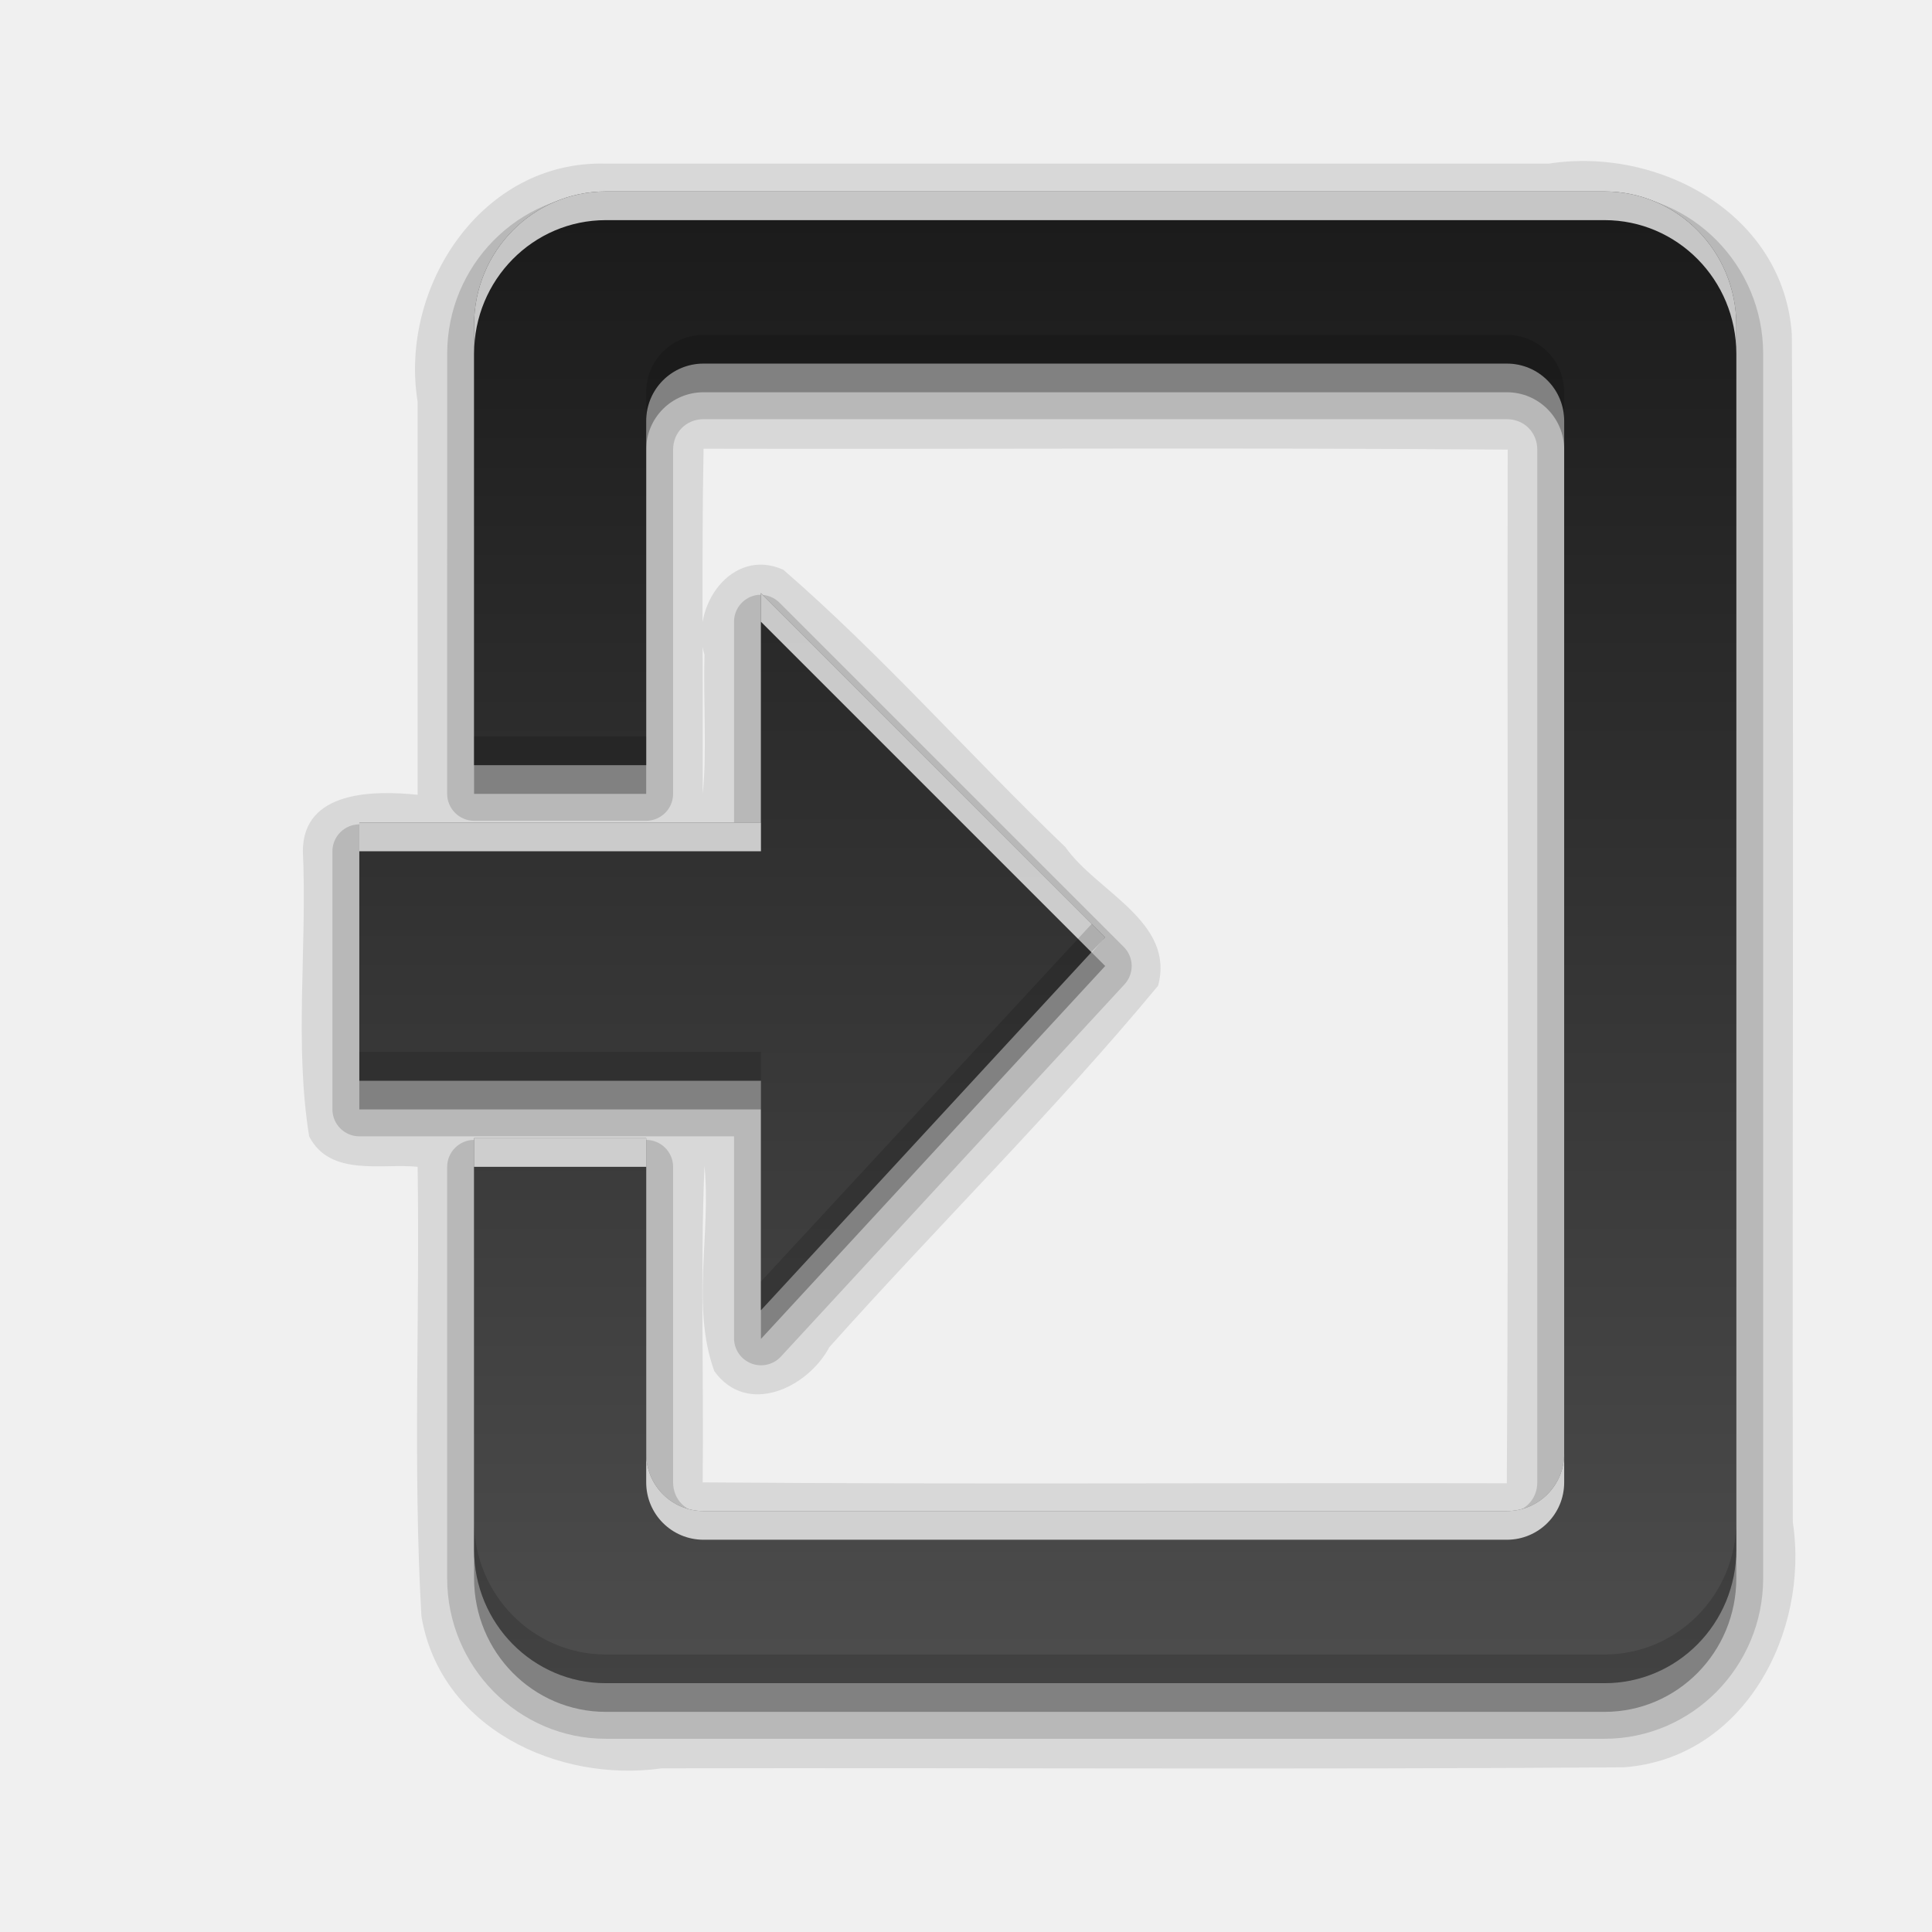
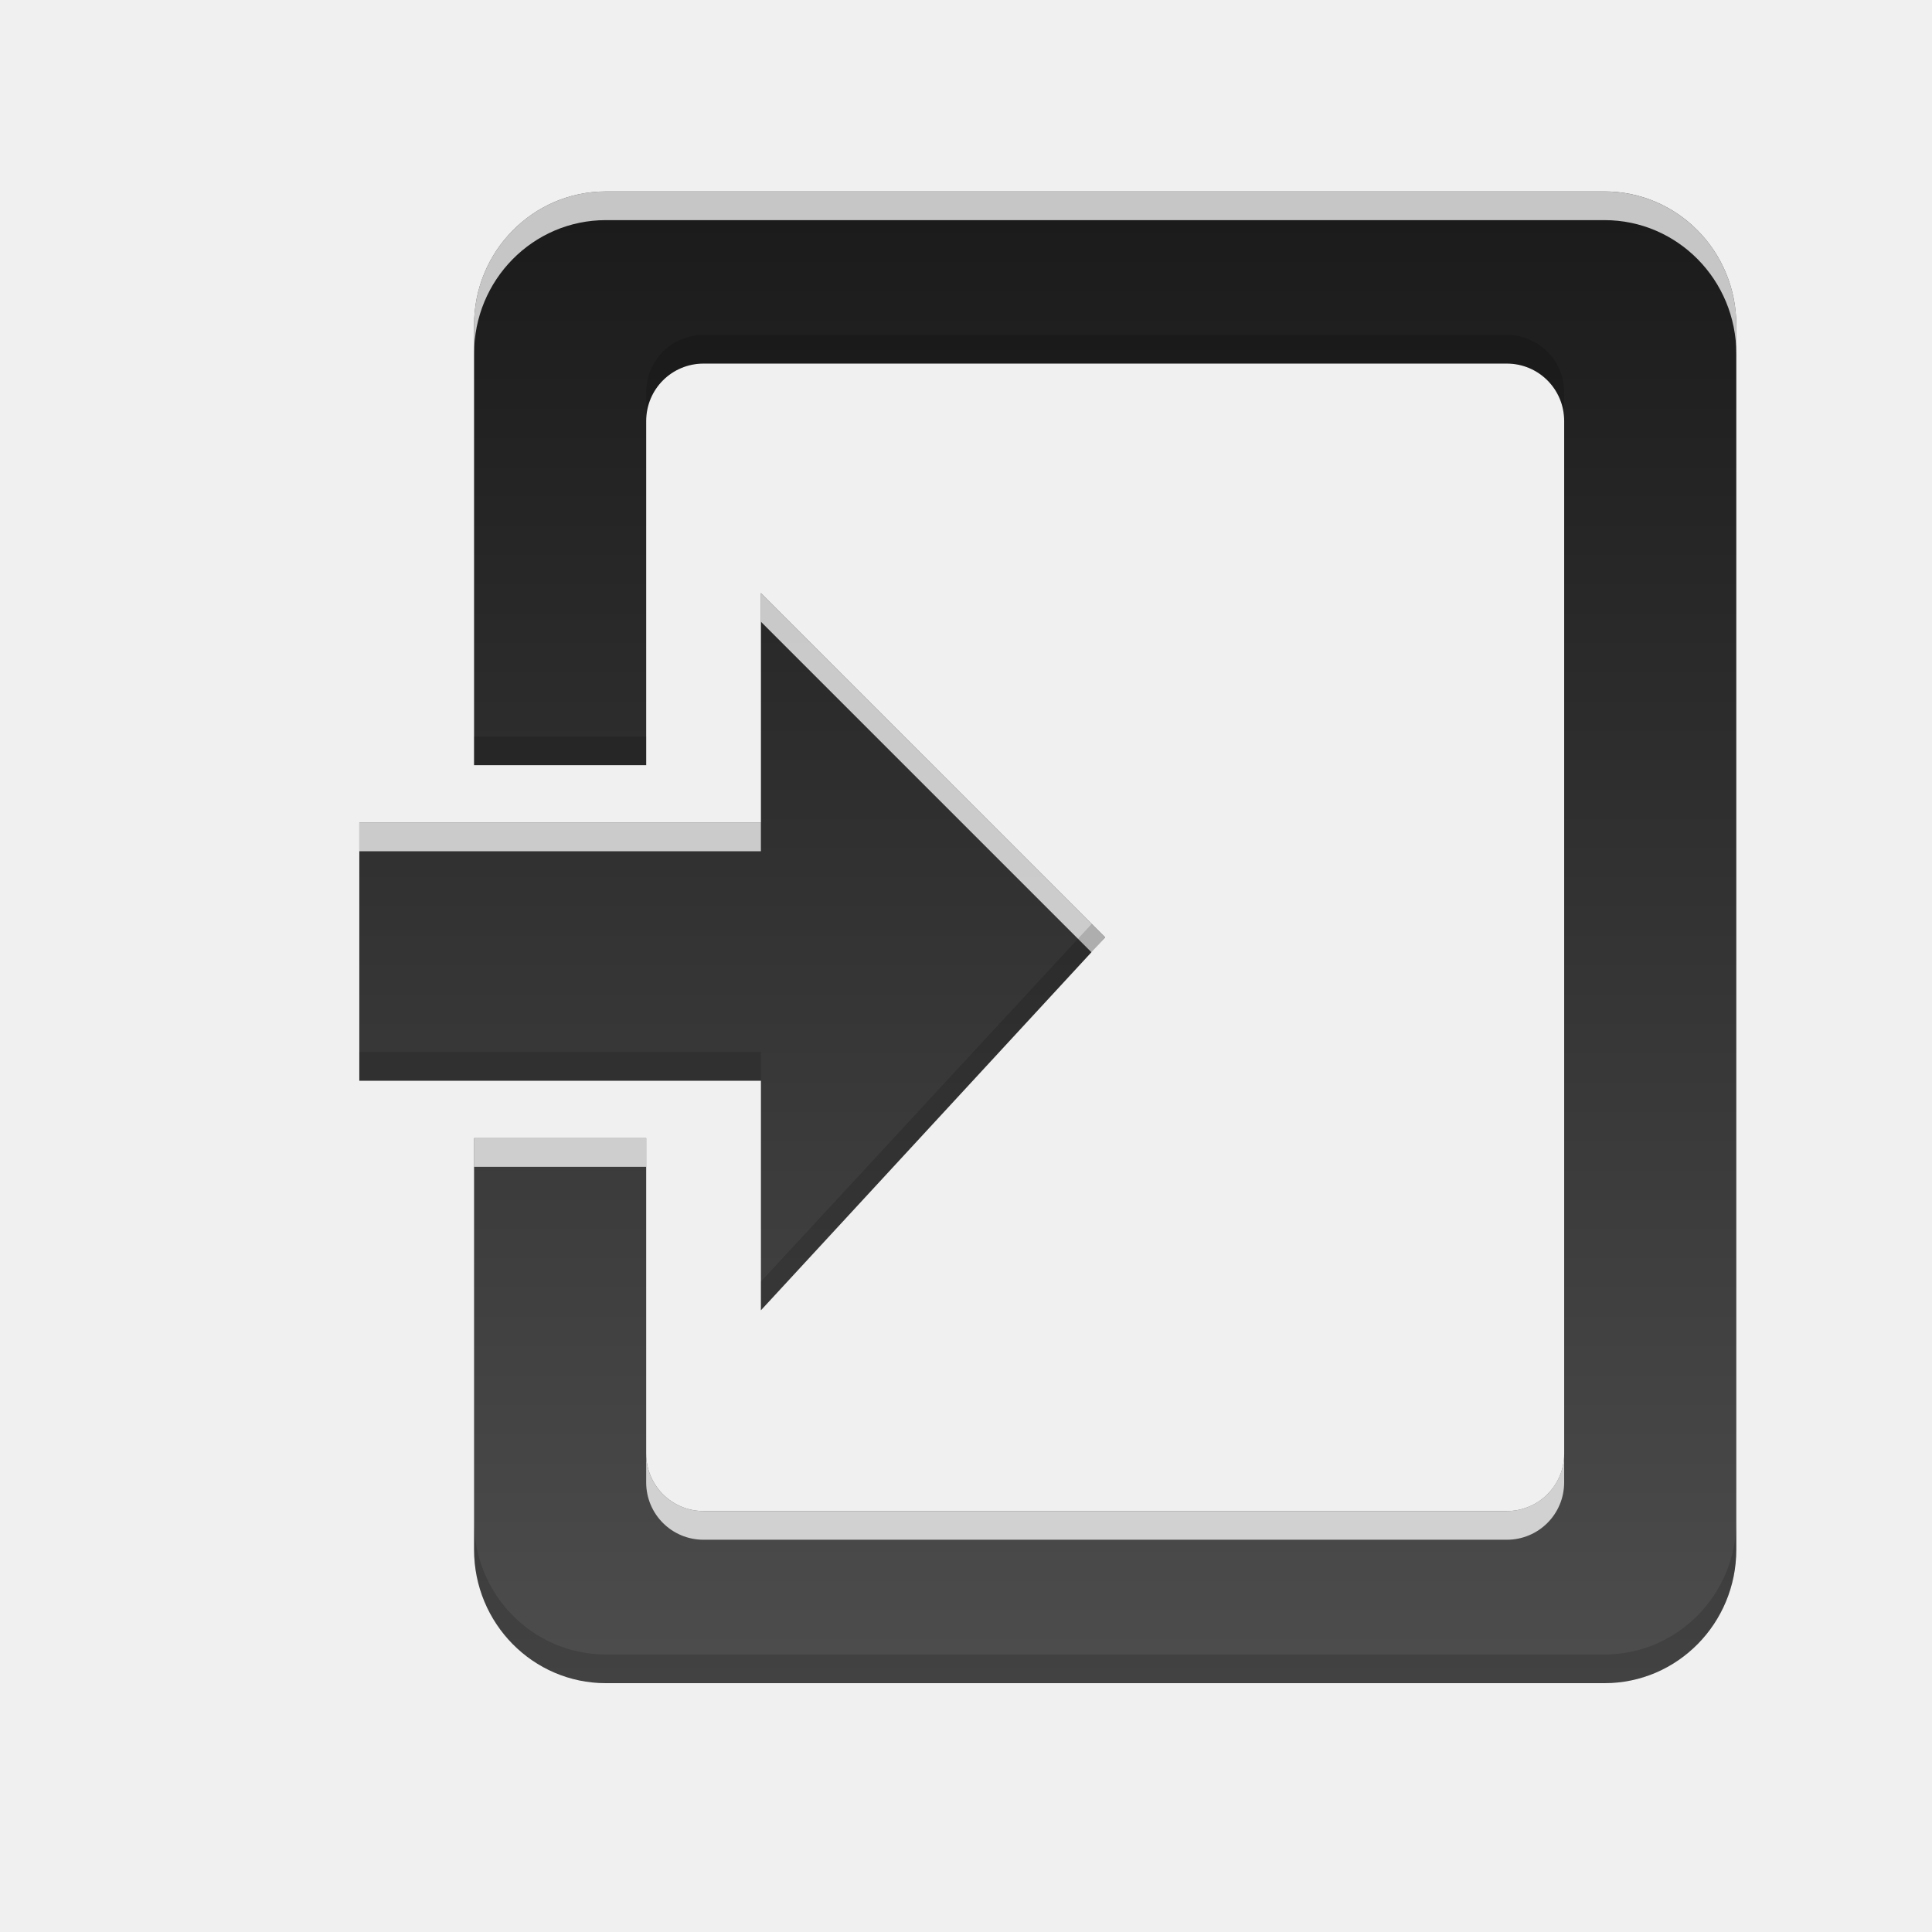
<svg xmlns="http://www.w3.org/2000/svg" xmlns:xlink="http://www.w3.org/1999/xlink" display="inline" height="96" width="96" id="svg2" version="1.1">
  <defs id="defs4">
    <radialGradient cy="90.17" r="42" gradientUnits="userSpaceOnUse" id="radialGradient3619-5" cx="48" gradientTransform="matrix(1.15731 0 0 0.99591 -7.551 0.197)">
      <stop stop-color="#ffffff" stop-opacity="1" id="stop7" />
      <stop stop-color="#ffffff" stop-opacity="0" offset="1" id="stop9" />
    </radialGradient>
    <linearGradient x2="0" y1="92.54" y2="7.02" gradientUnits="userSpaceOnUse" id="ButtonShadow-0" gradientTransform="matrix(1.0059 0 0 0.99417 100 0)">
      <stop stop-color="#000000" stop-opacity="1" id="stop12" />
      <stop stop-color="#000000" stop-opacity="0.588" offset="1" id="stop14" />
    </linearGradient>
    <linearGradient x2="0" xlink:href="#ButtonShadow-0" y1="6.132" y2="90.24" gradientUnits="userSpaceOnUse" id="linearGradient3780" gradientTransform="matrix(1.02381 0 0 -1.0119 -1.143 98.07)" />
    <linearGradient x2="0" xlink:href="#ButtonShadow-0" y1="6.132" y2="90.24" gradientUnits="userSpaceOnUse" id="linearGradient3721-5" gradientTransform="matrix(1 0 0 -1 0 97)" />
-     <linearGradient x2="0" y1="74" y2="21.914" gradientUnits="userSpaceOnUse" id="linearGradient3195">
+     <linearGradient x2="0" y1="74" y2="21.914" gradientUnits="userSpaceOnUse" id="linearGradient3195" gradientTransform="matrix(1.425452,0,0,1.425452,-13.50536,-21.84713)">
      <stop stop-color="#4d4d4d" stop-opacity="1" id="stop19" />
      <stop stop-color="#1a1a1a" stop-opacity="1" offset="1" id="stop21" />
    </linearGradient>
    <clipPath clipPathUnits="userSpaceOnUse" id="clipPath3431">
      <rect style="opacity:1;fill:white;fill-opacity:1;stroke:none;stroke-width:1;stroke-linecap:round;stroke-linejoin:round;stroke-miterlimit:4;stroke-dasharray:none;stroke-dashoffset:0;stroke-opacity:1" id="rect3433" width="69.966" height="77.288" x="14.237" y="8.136" rx="12" />
    </clipPath>
  </defs>
-   <g id="g3421" clip-path="url(#clipPath3431)" transform="matrix(1.425452,0,0,1.425452,-13.50536,-21.84713)">
-     <path id="path37" visibility="visible" d="m -49.406,21.031 c -4.323,-0.127 -7.21,4.295 -6.562,8.301 0.022,13.895 -0.045,27.791 0.034,41.684 0.286,4.2 4.628,6.552 8.483,5.952 11.176,-0.023 22.354,0.046 33.529,-0.035 4.207,-0.314 6.473,-4.705 5.892,-8.545 -0.088,-4.029 0.174,-8.111 -0.125,-12.108 -1.43,-1.125 -0.263,-1.836 0.768,-2.909 1.044,-1.641 3.703,-2.741 3.263,-4.966 -1.39,-2.086 -3.569,-3.659 -5.25,-5.562 2.258,-0.947 1.035,-3.888 1.344,-5.753 -0.208,-3.993 0.491,-8.113 -0.516,-12 -1.338,-3.651 -5.428,-4.374 -8.839,-4.059 -10.673,0 -21.347,0 -32.02,0 z m 80,0 c -4.323,-0.127 -7.21,4.295 -6.562,8.301 0,4.566 0,9.133 0,13.699 -1.535,-0.157 -3.999,-0.148 -4,1.969 0.154,3.3 -0.304,6.693 0.219,9.938 0.729,1.426 2.553,0.932 3.781,1.062 0.081,5.221 -0.167,10.463 0.133,15.67 0.656,3.899 4.76,5.811 8.384,5.298 11.176,-0.023 22.354,0.046 33.529,-0.035 4.207,-0.314 6.473,-4.705 5.892,-8.545 -0.022,-13.801 0.045,-27.605 -0.034,-41.405 -0.286,-4.2 -4.628,-6.552 -8.483,-5.952 -10.953,0 -21.905,0 -32.858,0 z M -46,30.969 c 9.339,0.021 18.714,-0.042 28.031,0.031 -0.228,1.209 0.441,3.316 -0.281,4.031 -2.522,0.474 -1.538,3.561 -1.719,5.351 0.456,2.176 -0.244,3.198 -2.513,2.649 -3.414,0.113 -6.893,-0.221 -10.268,0.156 -2.099,1.05 -0.905,3.865 -1.219,5.722 0.288,2.128 -0.63,4.608 0.562,6.497 1.868,1.184 4.325,0.28 6.433,0.562 2.335,0 4.67,0 7.005,0 0.235,2.359 -0.471,4.91 0.344,7.156 0.408,0.983 2.206,0.352 1.656,1.744 0.534,2.046 -0.539,2.541 -2.428,2.162 C -28.937,67.01 -37.512,67.074 -46.031,67 -46.01,54.994 -46.073,42.953 -46,30.969 Z m 80,0 C 43.339,30.99 52.714,30.926 62.031,31 62.01,43.006 62.073,55.047 62,67.031 52.661,67.01 43.286,67.074 33.969,67 c 0.042,-3.656 -0.084,-7.48 0.062,-11.031 0.235,2.359 -0.471,4.91 0.344,7.156 1.144,1.58 3.25,0.587 4.01,-0.839 C 42.161,58.061 46.256,54.02 49.844,49.688 50.447,47.454 47.701,46.41 46.614,44.857 43.304,41.682 40.216,38.165 36.781,35.188 c -1.799,-0.809 -3.258,1.292 -2.75,2.961 C 33.987,39.717 34.119,41.642 33.969,43 33.99,38.994 33.926,34.953 34,30.969 Z" style="color:black;visibility:visible;opacity:0.1;fill:black;fill-opacity:1;fill-rule:nonzero;stroke:none;stroke-width:1" />
-     <path id="path39" visibility="visible" d="m -49.406,22.062 c -3.055,0 -5.531,2.52 -5.531,5.594 l 0,42.688 c 0,3.074 2.477,5.594 5.531,5.594 l 34.812,0 c 3.055,0 5.531,-2.52 5.531,-5.594 L -9.062,57 a 0.942,0.942 0 0 0 -1.656,-0.625 l -6,7 A 0.942,0.942 0 0 0 -16.938,64 l 0,2 0,1 c 0,0.602 -0.46,1.062 -1.062,1.062 l -1,0 -26,0 -1,0 c -0.602,0 -1.062,-0.46 -1.062,-1.062 l 0,-1 0,-34 0,-1 c 0,-0.602 0.46,-1.062 1.062,-1.062 l 1,0 26,0 1,0 c 0.602,0 1.062,0.46 1.062,1.062 l 0,1 0,3 a 0.942,0.942 0 0 0 0.281,0.656 l 6,6 A 0.942,0.942 0 0 0 -9.062,41 l 0,-13.344 c 0,-3.074 -2.477,-5.594 -5.531,-5.594 l -34.812,0 z m 80,0 c -3.055,0 -5.531,2.52 -5.531,5.594 L 25.062,43 A 0.942,0.942 0 0 0 26,43.938 l 6,0 A 0.942,0.942 0 0 0 32.938,43 l 0,-11 0,-1 c 0,-0.602 0.46,-1.062 1.062,-1.062 l 1,0 26,0 1,0 c 0.602,0 1.062,0.46 1.062,1.062 l 0,1 0,34 0,1 c 0,0.602 -0.46,1.062 -1.062,1.062 l -1,0 -26,0 -1,0 c -0.602,0 -1.062,-0.46 -1.062,-1.062 l 0,-1 0,-10 A 0.942,0.942 0 0 0 32,55.062 l -6,0 A 0.942,0.942 0 0 0 25.062,56 l 0,14.344 c 0,3.074 2.477,5.594 5.531,5.594 l 34.812,0 c 3.055,0 5.531,-2.52 5.531,-5.594 l 0,-42.688 c 0,-3.074 -2.477,-5.594 -5.531,-5.594 l -34.812,0 z m -48.688,14 A 0.942,0.942 0 0 0 -18.938,37 l 0,7.062 -13.062,0 A 0.942,0.942 0 0 0 -32.938,45 l 0,9 A 0.942,0.942 0 0 0 -32,54.938 l 13.062,0 0,7.062 a 0.942,0.942 0 0 0 1.625,0.625 l 12,-13 a 0.942,0.942 0 0 0 -0.031,-1.281 l -12,-12 a 0.942,0.942 0 0 0 -0.75,-0.281 z m 54,0 A 0.942,0.942 0 0 0 35.062,37 l 0,7.062 -13.062,0 A 0.942,0.942 0 0 0 21.062,45 l 0,9 A 0.942,0.942 0 0 0 22,54.938 l 13.062,0 0,7.062 a 0.942,0.942 0 0 0 1.625,0.625 l 12,-13 a 0.942,0.942 0 0 0 -0.031,-1.281 l -12,-12 a 0.942,0.942 0 0 0 -0.75,-0.281 z" style="color:black;visibility:visible;opacity:0.15;fill:black;fill-opacity:1;fill-rule:nonzero;stroke:none;stroke-width:1" />
-     <path id="path41" visibility="visible" d="M -49.406,23 C -51.945,23 -54,25.084 -54,27.656 l 0,42.688 C -54,72.916 -51.945,75 -49.406,75 l 34.812,0 C -12.055,75 -10,72.916 -10,70.344 L -10,57 l -6,7 0,2 0,1 c 0,1.108 -0.892,2 -2,2 l -1,0 -26,0 -1,0 c -1.108,0 -2,-0.892 -2,-2 l 0,-1 0,-34 0,-1 c 0,-1.108 0.892,-2 2,-2 l 1,0 26,0 1,0 c 1.108,0 2,0.892 2,2 l 0,1 0,3 6,6 0,-13.344 C -10,25.084 -12.055,23 -14.594,23 l -34.812,0 z m 80,0 C 28.055,23 26,25.084 26,27.656 L 26,43 l 6,0 0,-11 0,-1 c 0,-1.108 0.892,-2 2,-2 l 1,0 26,0 1,0 c 1.108,0 2,0.892 2,2 l 0,1 0,34 0,1 c 0,1.108 -0.892,2 -2,2 l -1,0 -26,0 -1,0 c -1.108,0 -2,-0.892 -2,-2 l 0,-1 0,-10 -6,0 0,14.344 C 26,72.916 28.055,75 30.594,75 l 34.812,0 C 67.945,75 70,72.916 70,70.344 l 0,-42.688 C 70,25.084 67.945,23 65.406,23 l -34.812,0 z M -18,37 l 0,8 -14,0 0,9 14,0 0,8 12,-13 -12,-12 z m 54,0 0,8 -14,0 0,9 14,0 0,8 L 48,49 36,37 Z" style="color:black;visibility:visible;opacity:0.3;fill:black;fill-opacity:1;fill-rule:nonzero;stroke:none;stroke-width:1" />
-     <path id="path43" visibility="visible" d="M -49.406,22 C -51.945,22 -54,24.084 -54,26.656 l 0,42.688 C -54,71.916 -51.945,74 -49.406,74 l 34.812,0 C -12.055,74 -10,71.916 -10,69.344 L -10,56 l -6,7 0,2 0,1 c 0,1.108 -0.892,2 -2,2 l -1,0 -26,0 -1,0 c -1.108,0 -2,-0.892 -2,-2 l 0,-1 0,-34 0,-1 c 0,-1.108 0.892,-2 2,-2 l 1,0 26,0 1,0 c 1.108,0 2,0.892 2,2 l 0,1 0,3 6,6 0,-13.344 C -10,24.084 -12.055,22 -14.594,22 l -34.812,0 z m 80,0 C 28.055,22 26,24.084 26,26.656 L 26,42 l 6,0 0,-11 0,-1 c 0,-1.108 0.892,-2 2,-2 l 1,0 26,0 1,0 c 1.108,0 2,0.892 2,2 l 0,1 0,34 0,1 c 0,1.108 -0.892,2 -2,2 l -1,0 -26,0 -1,0 c -1.108,0 -2,-0.892 -2,-2 l 0,-1 0,-10 -6,0 0,14.344 C 26,71.916 28.055,74 30.594,74 l 34.812,0 C 67.945,74 70,71.916 70,69.344 l 0,-42.688 C 70,24.084 67.945,22 65.406,22 l -34.812,0 z M -18,36 l 0,8 -14,0 0,9 14,0 0,8 12,-13 -12,-12 z m 54,0 0,8 -14,0 0,9 14,0 0,8 L 48,48 36,36 Z" style="color:black;visibility:visible;fill:url(#linearGradient3195);fill-opacity:1;fill-rule:nonzero;stroke:none;stroke-width:1" />
-     <path id="path45" visibility="visible" d="M -49.406,22 C -51.945,22 -54,24.084 -54,26.656 l 0,1 C -54,25.084 -51.945,23 -49.406,23 l 34.812,0 C -12.055,23 -10,25.084 -10,27.656 l 0,-1 C -10,24.084 -12.055,22 -14.594,22 l -34.812,0 z m 80,0 C 28.055,22 26,24.084 26,26.656 l 0,1 C 26,25.084 28.055,23 30.594,23 l 34.812,0 C 67.945,23 70,25.084 70,27.656 l 0,-1 C 70,24.084 67.945,22 65.406,22 l -34.812,0 z M -18,36 -18,37 -6.469,48.531 -6,48 -18,36 Z m 54,0 0,1 L 47.531,48.531 48,48 36,36 Z m -68,8 0,1 14,0 0,-1 -14,0 z m 54,0 0,1 14,0 0,-1 -14,0 z m 4,11 0,1 6,0 0,-1 -6,0 z m -36,1 -6,7 0,1 6,-7 0,-1 z m -38,10 0,1 c 0,1.108 0.892,2 2,2 l 1,0 26,0 1,0 c 1.108,0 2,-0.892 2,-2 l 0,-1 c 0,1.108 -0.892,2 -2,2 l -1,0 -26,0 -1,0 c -1.108,0 -2,-0.892 -2,-2 z m 80,0 0,1 c 0,1.108 0.892,2 2,2 l 1,0 26,0 1,0 c 1.108,0 2,-0.892 2,-2 l 0,-1 c 0,1.108 -0.892,2 -2,2 l -1,0 -26,0 -1,0 c -1.108,0 -2,-0.892 -2,-2 z" style="color:black;visibility:visible;opacity:0.75;fill:white;fill-opacity:1;fill-rule:nonzero;stroke:none;stroke-width:1" />
-     <path id="path47" visibility="visible" d="m -46,27 c -1.108,0 -2,0.892 -2,2 l 0,1 c 0,-1.108 0.892,-2 2,-2 l 1,0 26,0 1,0 c 1.108,0 2,0.892 2,2 l 0,-1 c 0,-1.108 -0.892,-2 -2,-2 l -1,0 -26,0 -1,0 z m 80,0 c -1.108,0 -2,0.892 -2,2 l 0,1 c 0,-1.108 0.892,-2 2,-2 l 1,0 26,0 1,0 c 1.108,0 2,0.892 2,2 l 0,-1 c 0,-1.108 -0.892,-2 -2,-2 l -1,0 -26,0 -1,0 z m -50,6 0,1 6,6 0,-1 -6,-6 z m 42,8 0,1 6,0 0,-1 -6,0 z M -6.469,47.531 -18,60 l 0,1 12,-13 -0.469,-0.469 z m 54,0 L 36,60 36,61 48,48 47.531,47.531 Z M -32,52 l 0,1 14,0 0,-1 -14,0 z m 54,0 0,1 14,0 0,-1 -14,0 z m -76,16.344 0,1 C -54,71.916 -51.945,74 -49.406,74 l 34.812,0 C -12.055,74 -10,71.916 -10,69.344 l 0,-1 C -10,70.916 -12.055,73 -14.594,73 l -34.812,0 C -51.945,73 -54,70.916 -54,68.344 Z m 80,0 0,1 C 26,71.916 28.055,74 30.594,74 l 34.812,0 C 67.945,74 70,71.916 70,69.344 l 0,-1 C 70,70.916 67.945,73 65.406,73 l -34.812,0 C 28.055,73 26,70.916 26,68.344 Z" style="color:black;visibility:visible;opacity:0.15;fill:black;fill-opacity:1;fill-rule:nonzero;stroke:none;stroke-width:1" />
-   </g>
+   <path style="color:#000000;visibility:visible;fill:url(#linearGradient3195);fill-opacity:1;fill-rule:nonzero;stroke:none;stroke-width:1" d="m -83.932,9.513 c -3.619,0 -6.548,2.971 -6.548,6.637 l 0,60.849 c 0,3.666 2.929,6.637 6.548,6.637 l 49.624,0 c 3.619,0 6.548,-2.971 6.548,-6.637 l 0,-19.021 -8.553,9.978 0,2.851 0,1.425 c 0,1.579 -1.272,2.851 -2.851,2.851 l -1.425,0 -37.062,0 -1.425,0 c -1.579,0 -2.851,-1.272 -2.851,-2.851 l 0,-1.425 0,-48.465 0,-1.425 c 0,-1.579 1.272,-2.851 2.851,-2.851 l 1.425,0 37.062,0 1.425,0 c 1.579,0 2.851,1.272 2.851,2.851 l 0,1.425 0,4.276 8.553,8.553 0,-19.021 c 0,-3.666 -2.929,-6.637 -6.548,-6.637 l -49.624,0 z m 114.036,0 c -3.619,0 -6.548,2.971 -6.548,6.637 l 0,21.872 8.553,0 0,-15.68 0,-1.425 c 0,-1.579 1.272,-2.851 2.851,-2.851 l 1.425,0 37.062,0 1.425,0 c 1.579,0 2.851,1.272 2.851,2.851 l 0,1.425 0,48.465 0,1.425 c 0,1.579 -1.272,2.851 -2.851,2.851 l -1.425,0 -37.062,0 -1.425,0 c -1.579,0 -2.851,-1.272 -2.851,-2.851 l 0,-1.425 0,-14.255 -8.553,0 0,20.446 c 0,3.666 2.929,6.637 6.548,6.637 l 49.624,0 c 3.619,0 6.548,-2.971 6.548,-6.637 l 0,-60.849 c 0,-3.666 -2.929,-6.637 -6.548,-6.637 l -49.624,0 z m -69.268,19.956 0,11.404 -19.956,0 0,12.829 19.956,0 0,11.404 L -22.058,46.575 -39.163,29.469 Z m 76.974,0 0,11.404 -19.956,0 0,12.829 19.956,0 0,11.404 L 54.916,46.575 37.811,29.469 Z" visibility="visible" id="path43" />
+   <path style="color:#000000;visibility:visible;opacity:0.75;fill:#ffffff;fill-opacity:1;fill-rule:nonzero;stroke:none;stroke-width:1" d="m -83.932,9.513 c -3.619,0 -6.548,2.971 -6.548,6.637 l 0,1.425 c 0,-3.666 2.929,-6.637 6.548,-6.637 l 49.624,0 c 3.619,0 6.548,2.971 6.548,6.637 l 0,-1.425 c 0,-3.666 -2.929,-6.637 -6.548,-6.637 l -49.624,0 z m 114.036,0 c -3.619,0 -6.548,2.971 -6.548,6.637 l 0,1.425 c 0,-3.666 2.929,-6.637 6.548,-6.637 l 49.624,0 c 3.619,0 6.548,2.971 6.548,6.637 l 0,-1.425 c 0,-3.666 -2.929,-6.637 -6.548,-6.637 l -49.624,0 z m -69.268,19.956 0,1.425 16.437,16.437 0.668,-0.757 -17.105,-17.105 z m 76.974,0 0,1.425 16.437,16.437 0.668,-0.757 L 37.811,29.469 Z m -96.931,11.404 0,1.425 19.956,0 0,-1.425 -19.956,0 z m 76.974,0 0,1.425 19.956,0 0,-1.425 -19.956,0 z m 5.702,15.68 0,1.425 8.553,0 0,-1.425 -8.553,0 z m -51.316,1.425 -8.553,9.978 0,1.425 8.553,-9.978 0,-1.425 z m -54.167,14.255 0,1.425 c 0,1.579 1.272,2.851 2.851,2.851 l 1.425,0 37.062,0 1.425,0 c 1.579,0 2.851,-1.272 2.851,-2.851 l 0,-1.425 c 0,1.579 -1.272,2.851 -2.851,2.851 l -1.425,0 -37.062,0 -1.425,0 c -1.579,0 -2.851,-1.272 -2.851,-2.851 z m 114.036,0 0,1.425 c 0,1.579 1.272,2.851 2.851,2.851 l 1.425,0 37.062,0 1.425,0 c 1.579,0 2.851,-1.272 2.851,-2.851 l 0,-1.425 c 0,1.579 -1.272,2.851 -2.851,2.851 l -1.425,0 -37.062,0 -1.425,0 c -1.579,0 -2.851,-1.272 -2.851,-2.851 z" visibility="visible" id="path45" />
+   <path style="color:#000000;visibility:visible;opacity:0.15;fill:#000000;fill-opacity:1;fill-rule:nonzero;stroke:none;stroke-width:1" d="m -79.076,16.64 c -1.579,0 -2.851,1.272 -2.851,2.851 l 0,1.425 c 0,-1.579 1.272,-2.851 2.851,-2.851 l 1.425,0 37.062,0 1.425,0 c 1.579,0 2.851,1.272 2.851,2.851 l 0,-1.425 c 0,-1.579 -1.272,-2.851 -2.851,-2.851 l -1.425,0 -37.062,0 -1.425,0 z m 114.036,0 c -1.579,0 -2.851,1.272 -2.851,2.851 l 0,1.425 c 0,-1.579 1.272,-2.851 2.851,-2.851 l 1.425,0 37.062,0 1.425,0 c 1.579,0 2.851,1.272 2.851,2.851 l 0,-1.425 c 0,-1.579 -1.272,-2.851 -2.851,-2.851 l -1.425,0 -37.062,0 -1.425,0 z m -71.273,8.553 0,1.425 8.553,8.553 0,-1.425 -8.553,-8.553 z m 59.869,11.404 0,1.425 8.553,0 0,-1.425 -8.553,0 z m -46.283,9.31 -16.437,17.774 0,1.425 17.105,-18.531 -0.668,-0.668 z m 76.974,0 -16.437,17.774 0,1.425 17.105,-18.531 -0.668,-0.668 z m -113.368,6.37 0,1.425 19.956,0 0,-1.425 -19.956,0 z m 76.974,0 0,1.425 19.956,0 0,-1.425 -19.956,0 z m -108.334,23.297 0,1.425 c 0,3.666 2.929,6.637 6.548,6.637 l 49.624,0 c 3.619,0 6.548,-2.971 6.548,-6.637 l 0,-1.425 c 0,3.666 -2.929,6.637 -6.548,6.637 l -49.624,0 c -3.619,0 -6.548,-2.971 -6.548,-6.637 z m 114.036,0 0,1.425 c 0,3.666 2.929,6.637 6.548,6.637 l 49.624,0 c 3.619,0 6.548,-2.971 6.548,-6.637 l 0,-1.425 c 0,3.666 -2.929,6.637 -6.548,6.637 l -49.624,0 c -3.619,0 -6.548,-2.971 -6.548,-6.637 z" visibility="visible" id="path47" />
</svg>
